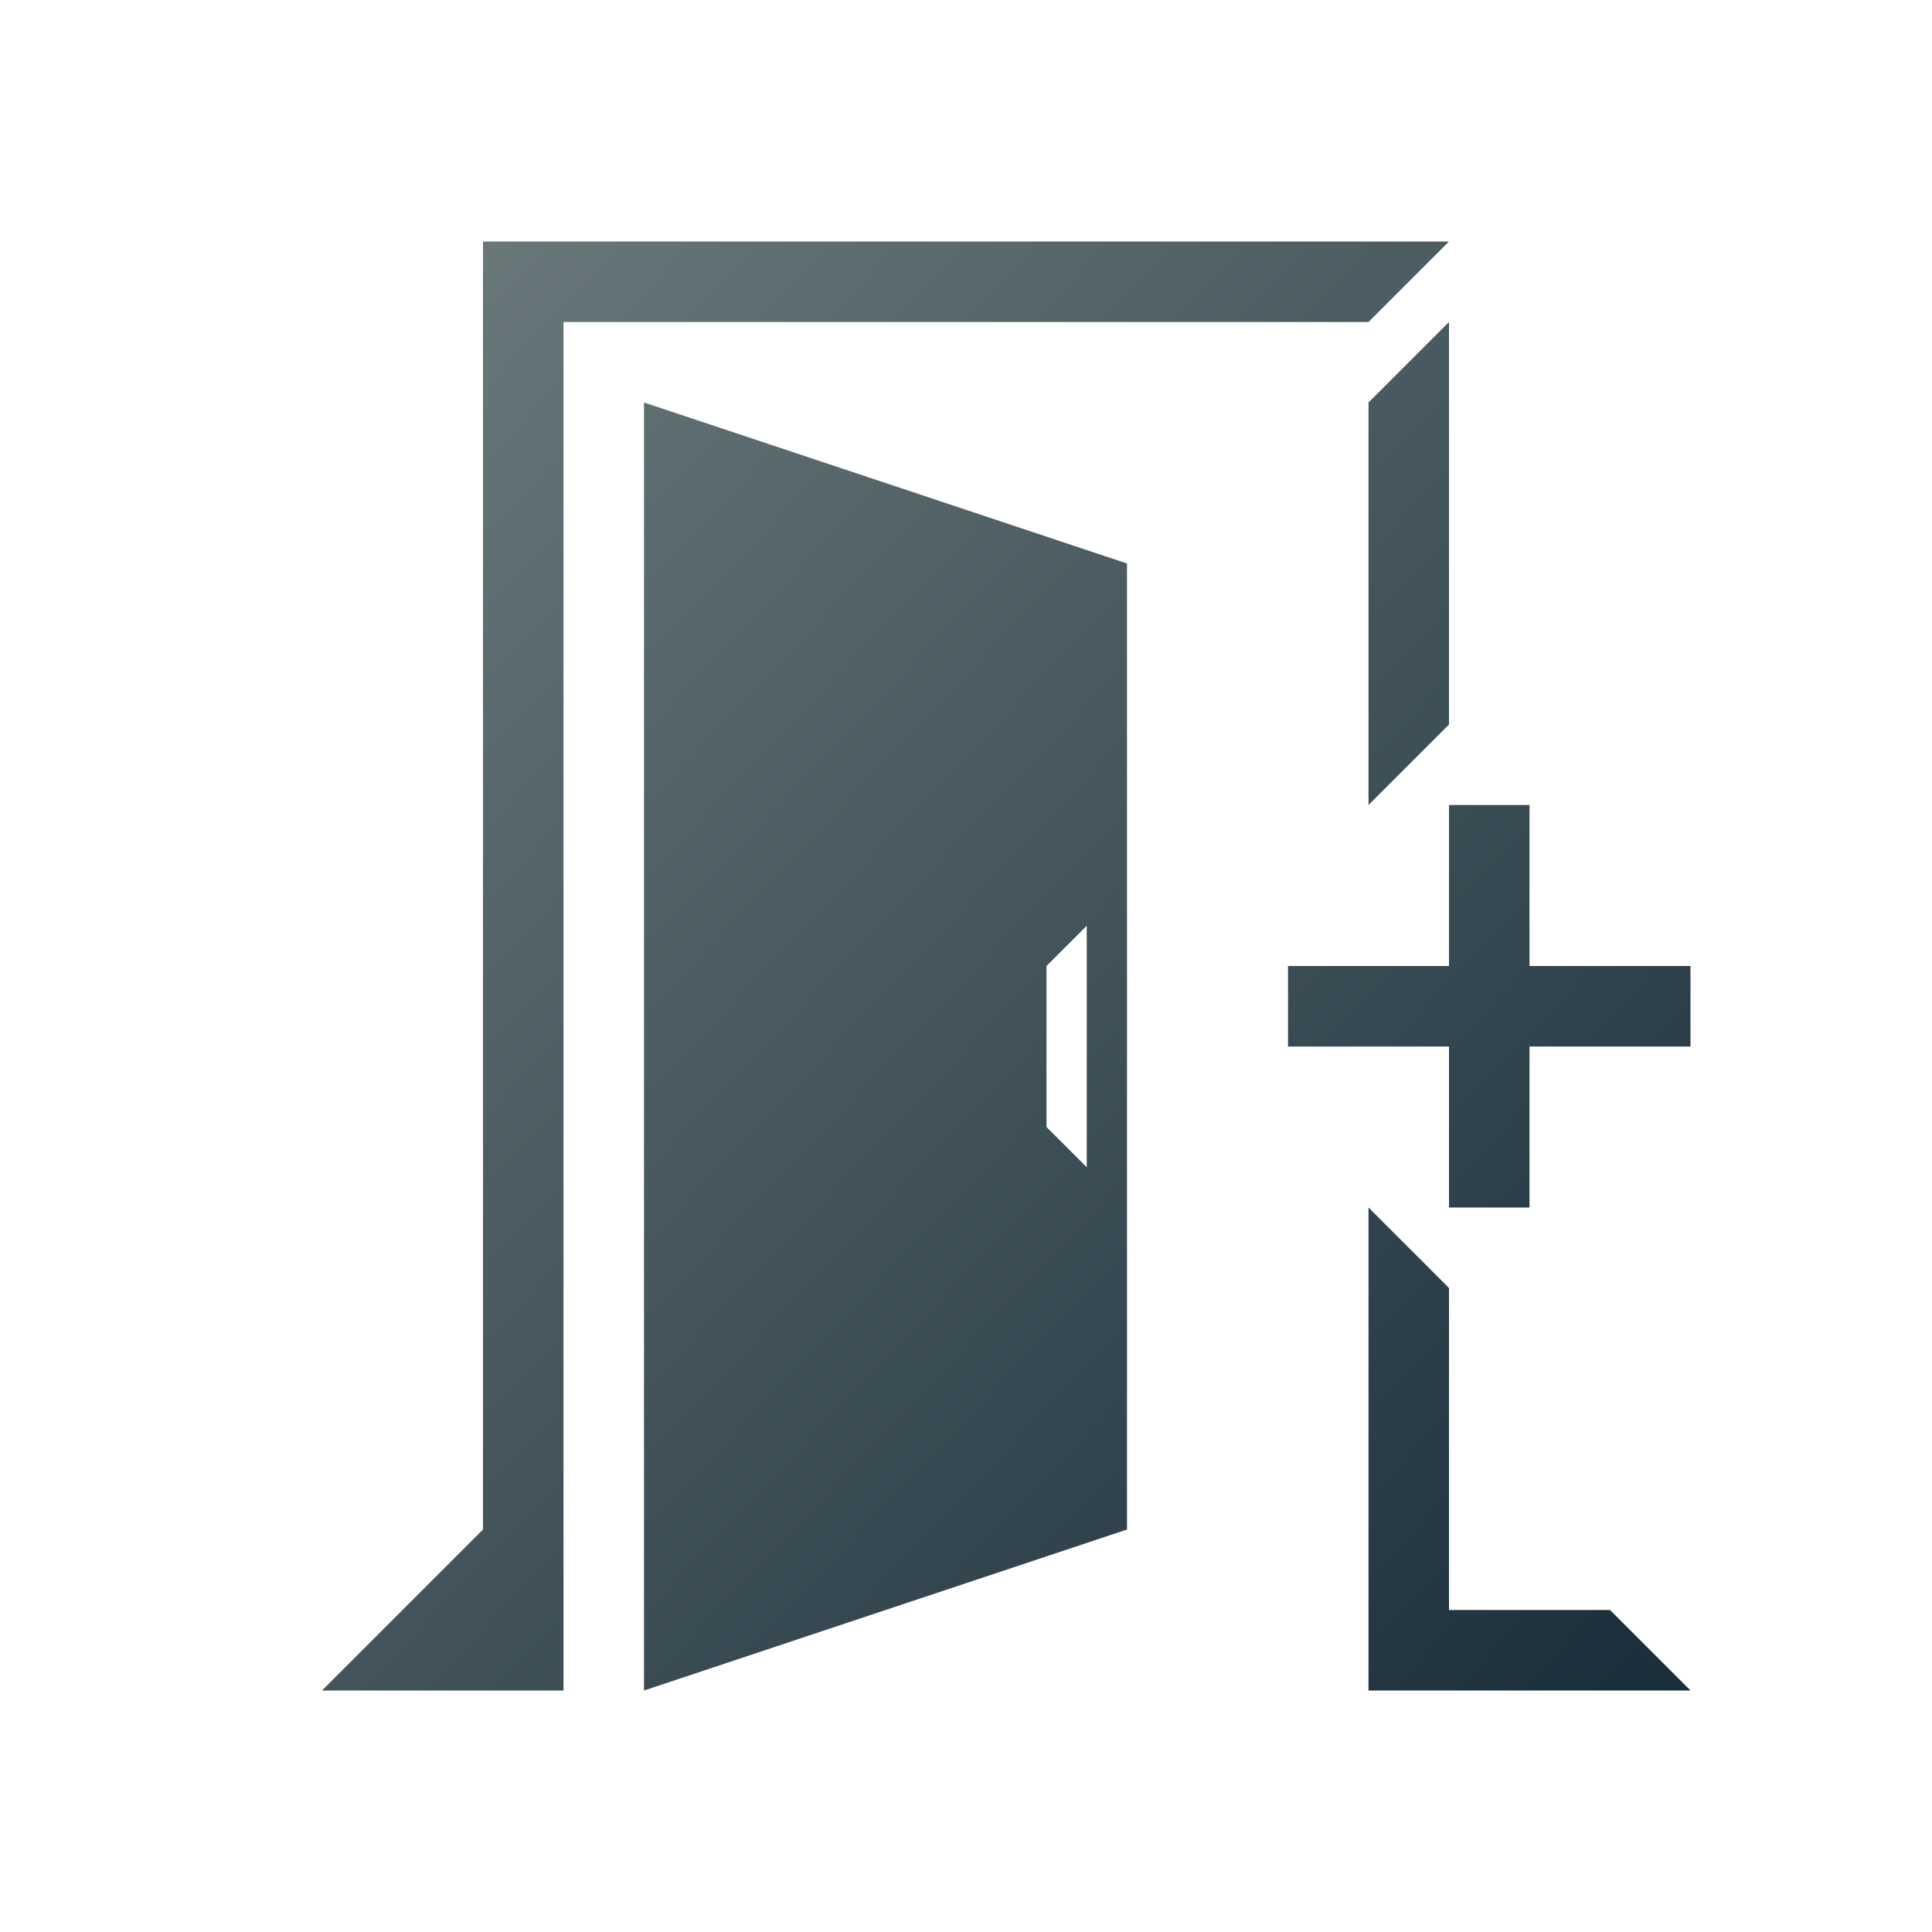
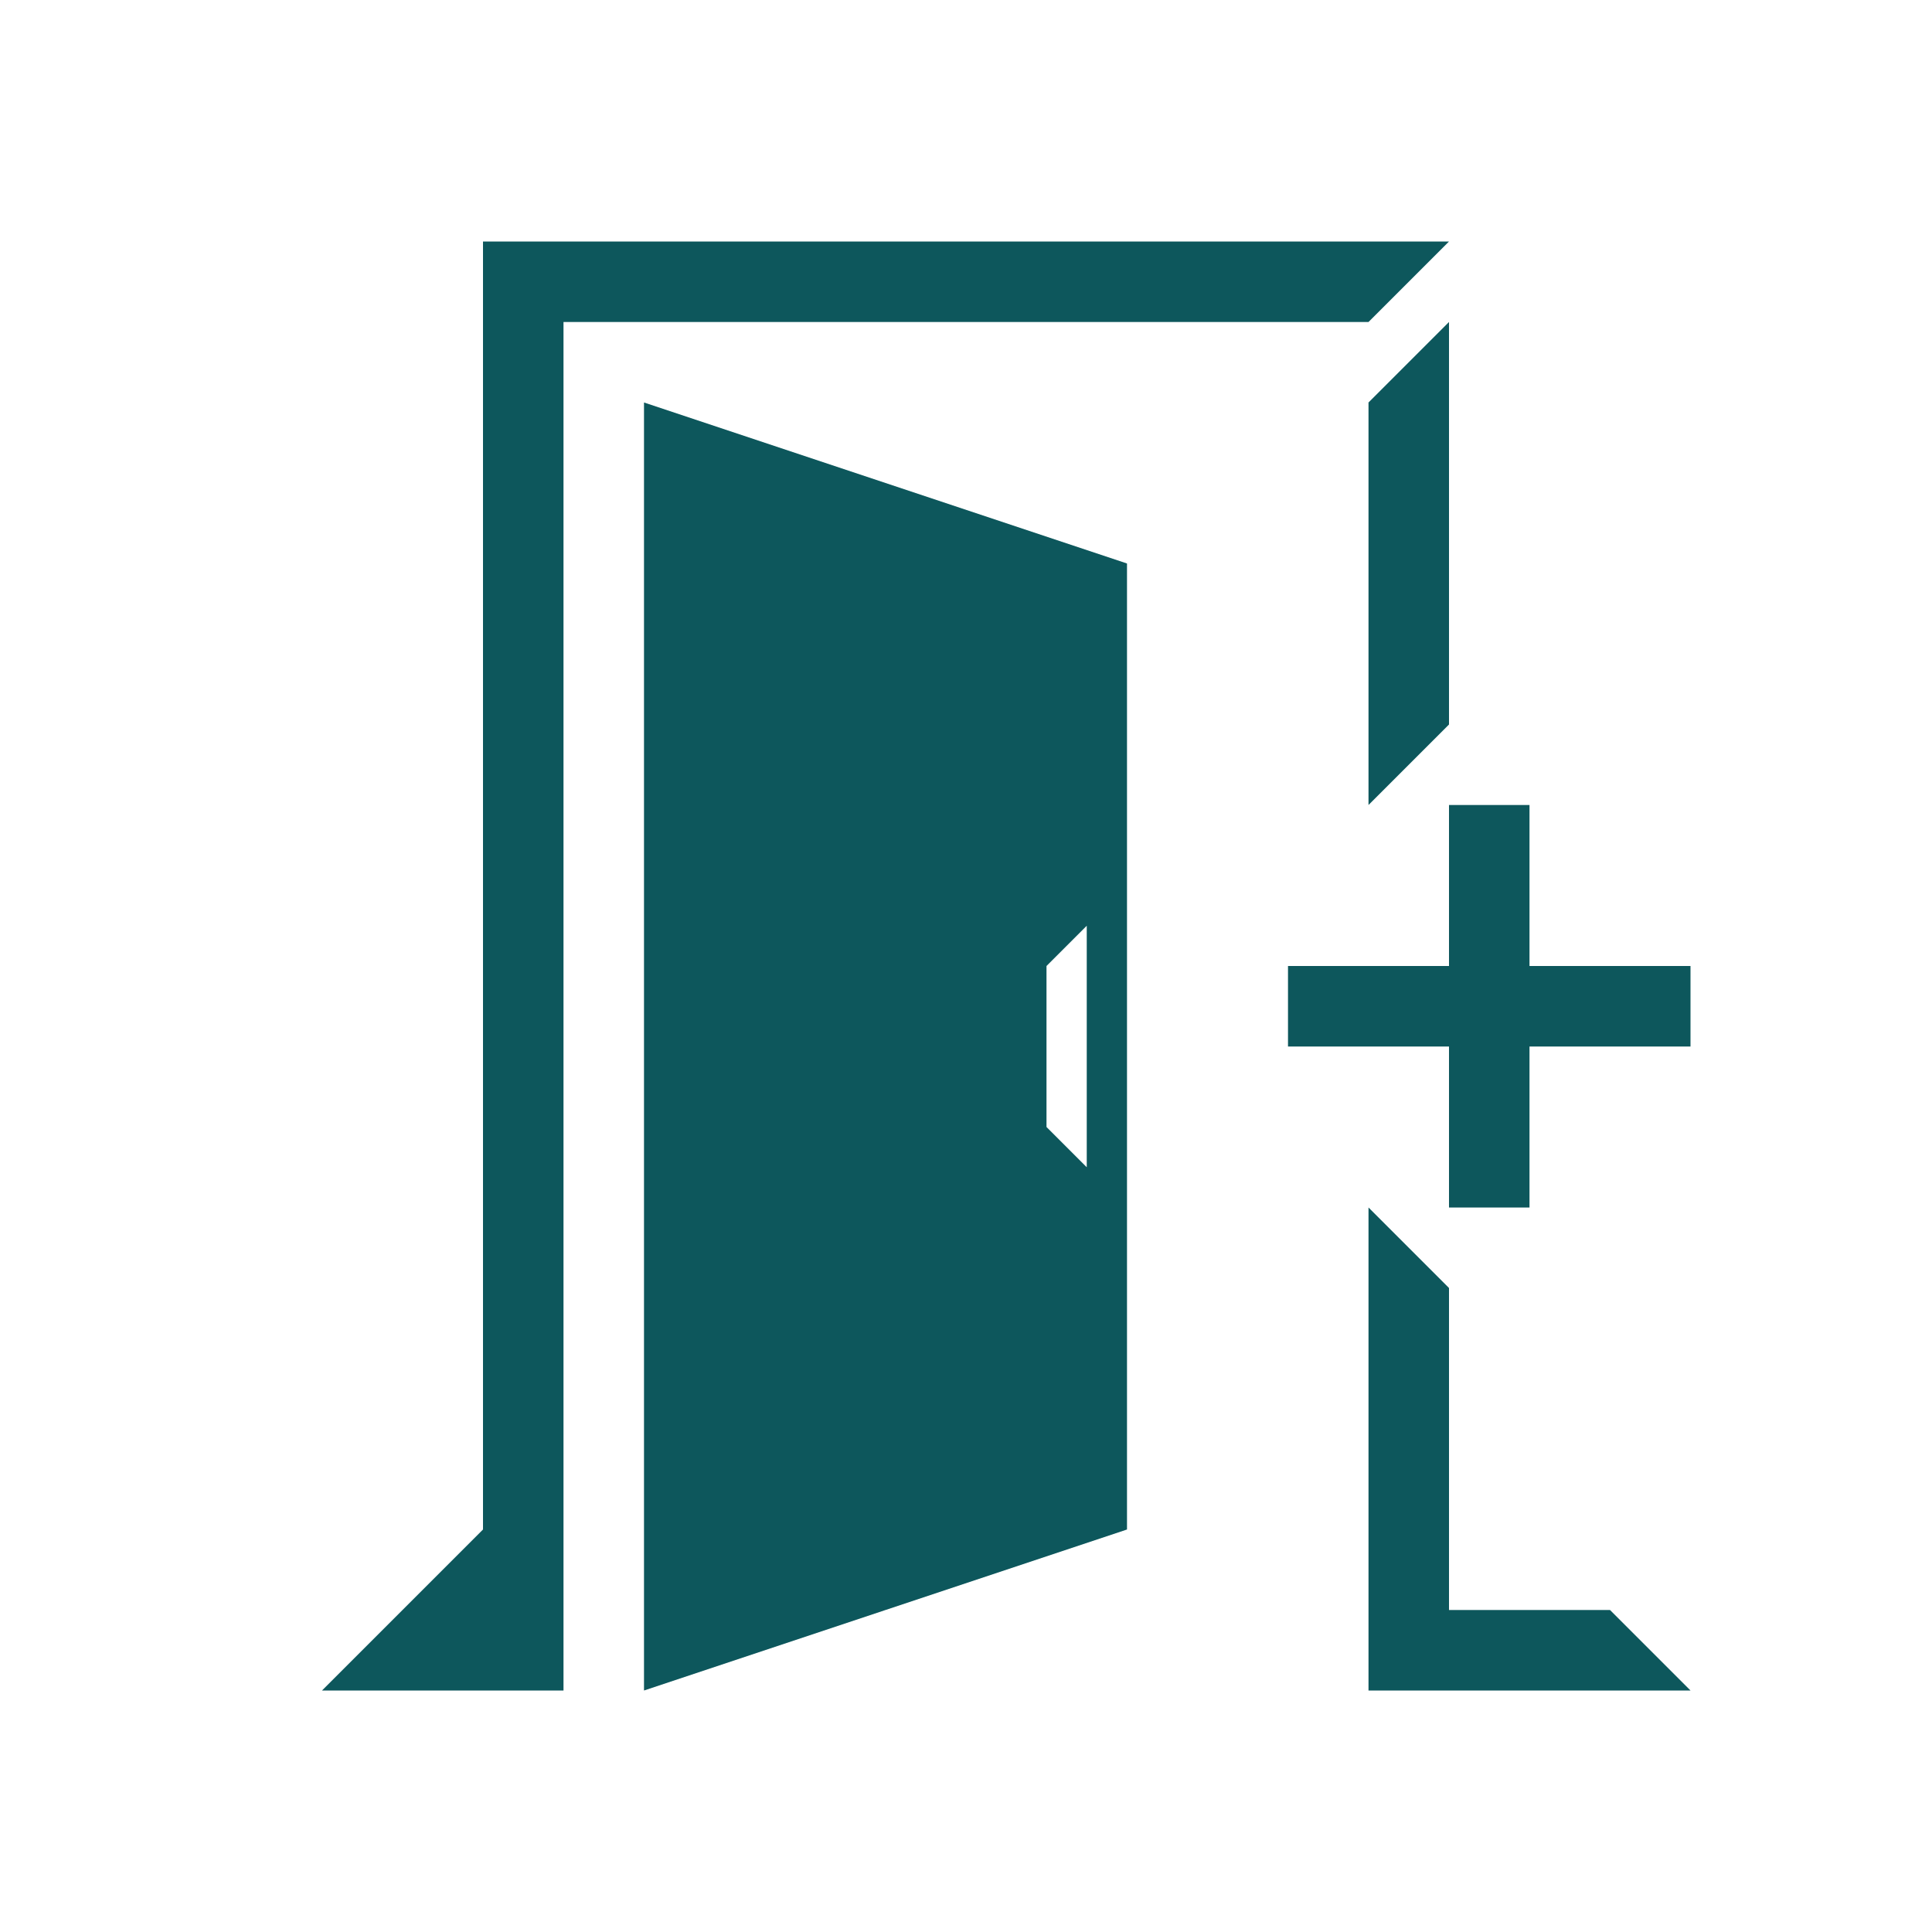
<svg xmlns="http://www.w3.org/2000/svg" width="168" height="168" viewBox="0 0 168 168" fill="none">
-   <path d="M119 28H49V147H28L42 133V21H126L119 28ZM98 49V133L56 147V35L98 49ZM126 112V140H140L147 147H119V105L126 112ZM133 84H147V91H133V105H126V91H112V84H126V70H133V84ZM91 84V98L94.5 101.5V80.5L91 84ZM126 63L119 70V35L126 28V63Z" fill="url(#paint0_linear_43_1168)" />
-   <defs>
-     <linearGradient id="paint0_linear_43_1168" x1="28" y1="21" x2="153.794" y2="139.806" gradientUnits="userSpaceOnUse">
-       <stop stop-color="#6E7C7D" />
-       <stop offset="1" stop-color="#192D3A" />
-     </linearGradient>
-   </defs>
+   <path d="M119 28H49V147H28L42 133V21H126L119 28ZM98 49V133L56 147V35L98 49ZM126 112V140H140L147 147H119V105L126 112ZM133 84H147V91H133V105H126V91H112V84H126V70H133V84ZM91 84V98L94.5 101.5V80.5L91 84ZM126 63L119 70V35L126 28V63Z" fill="#0D575C" />
</svg>
